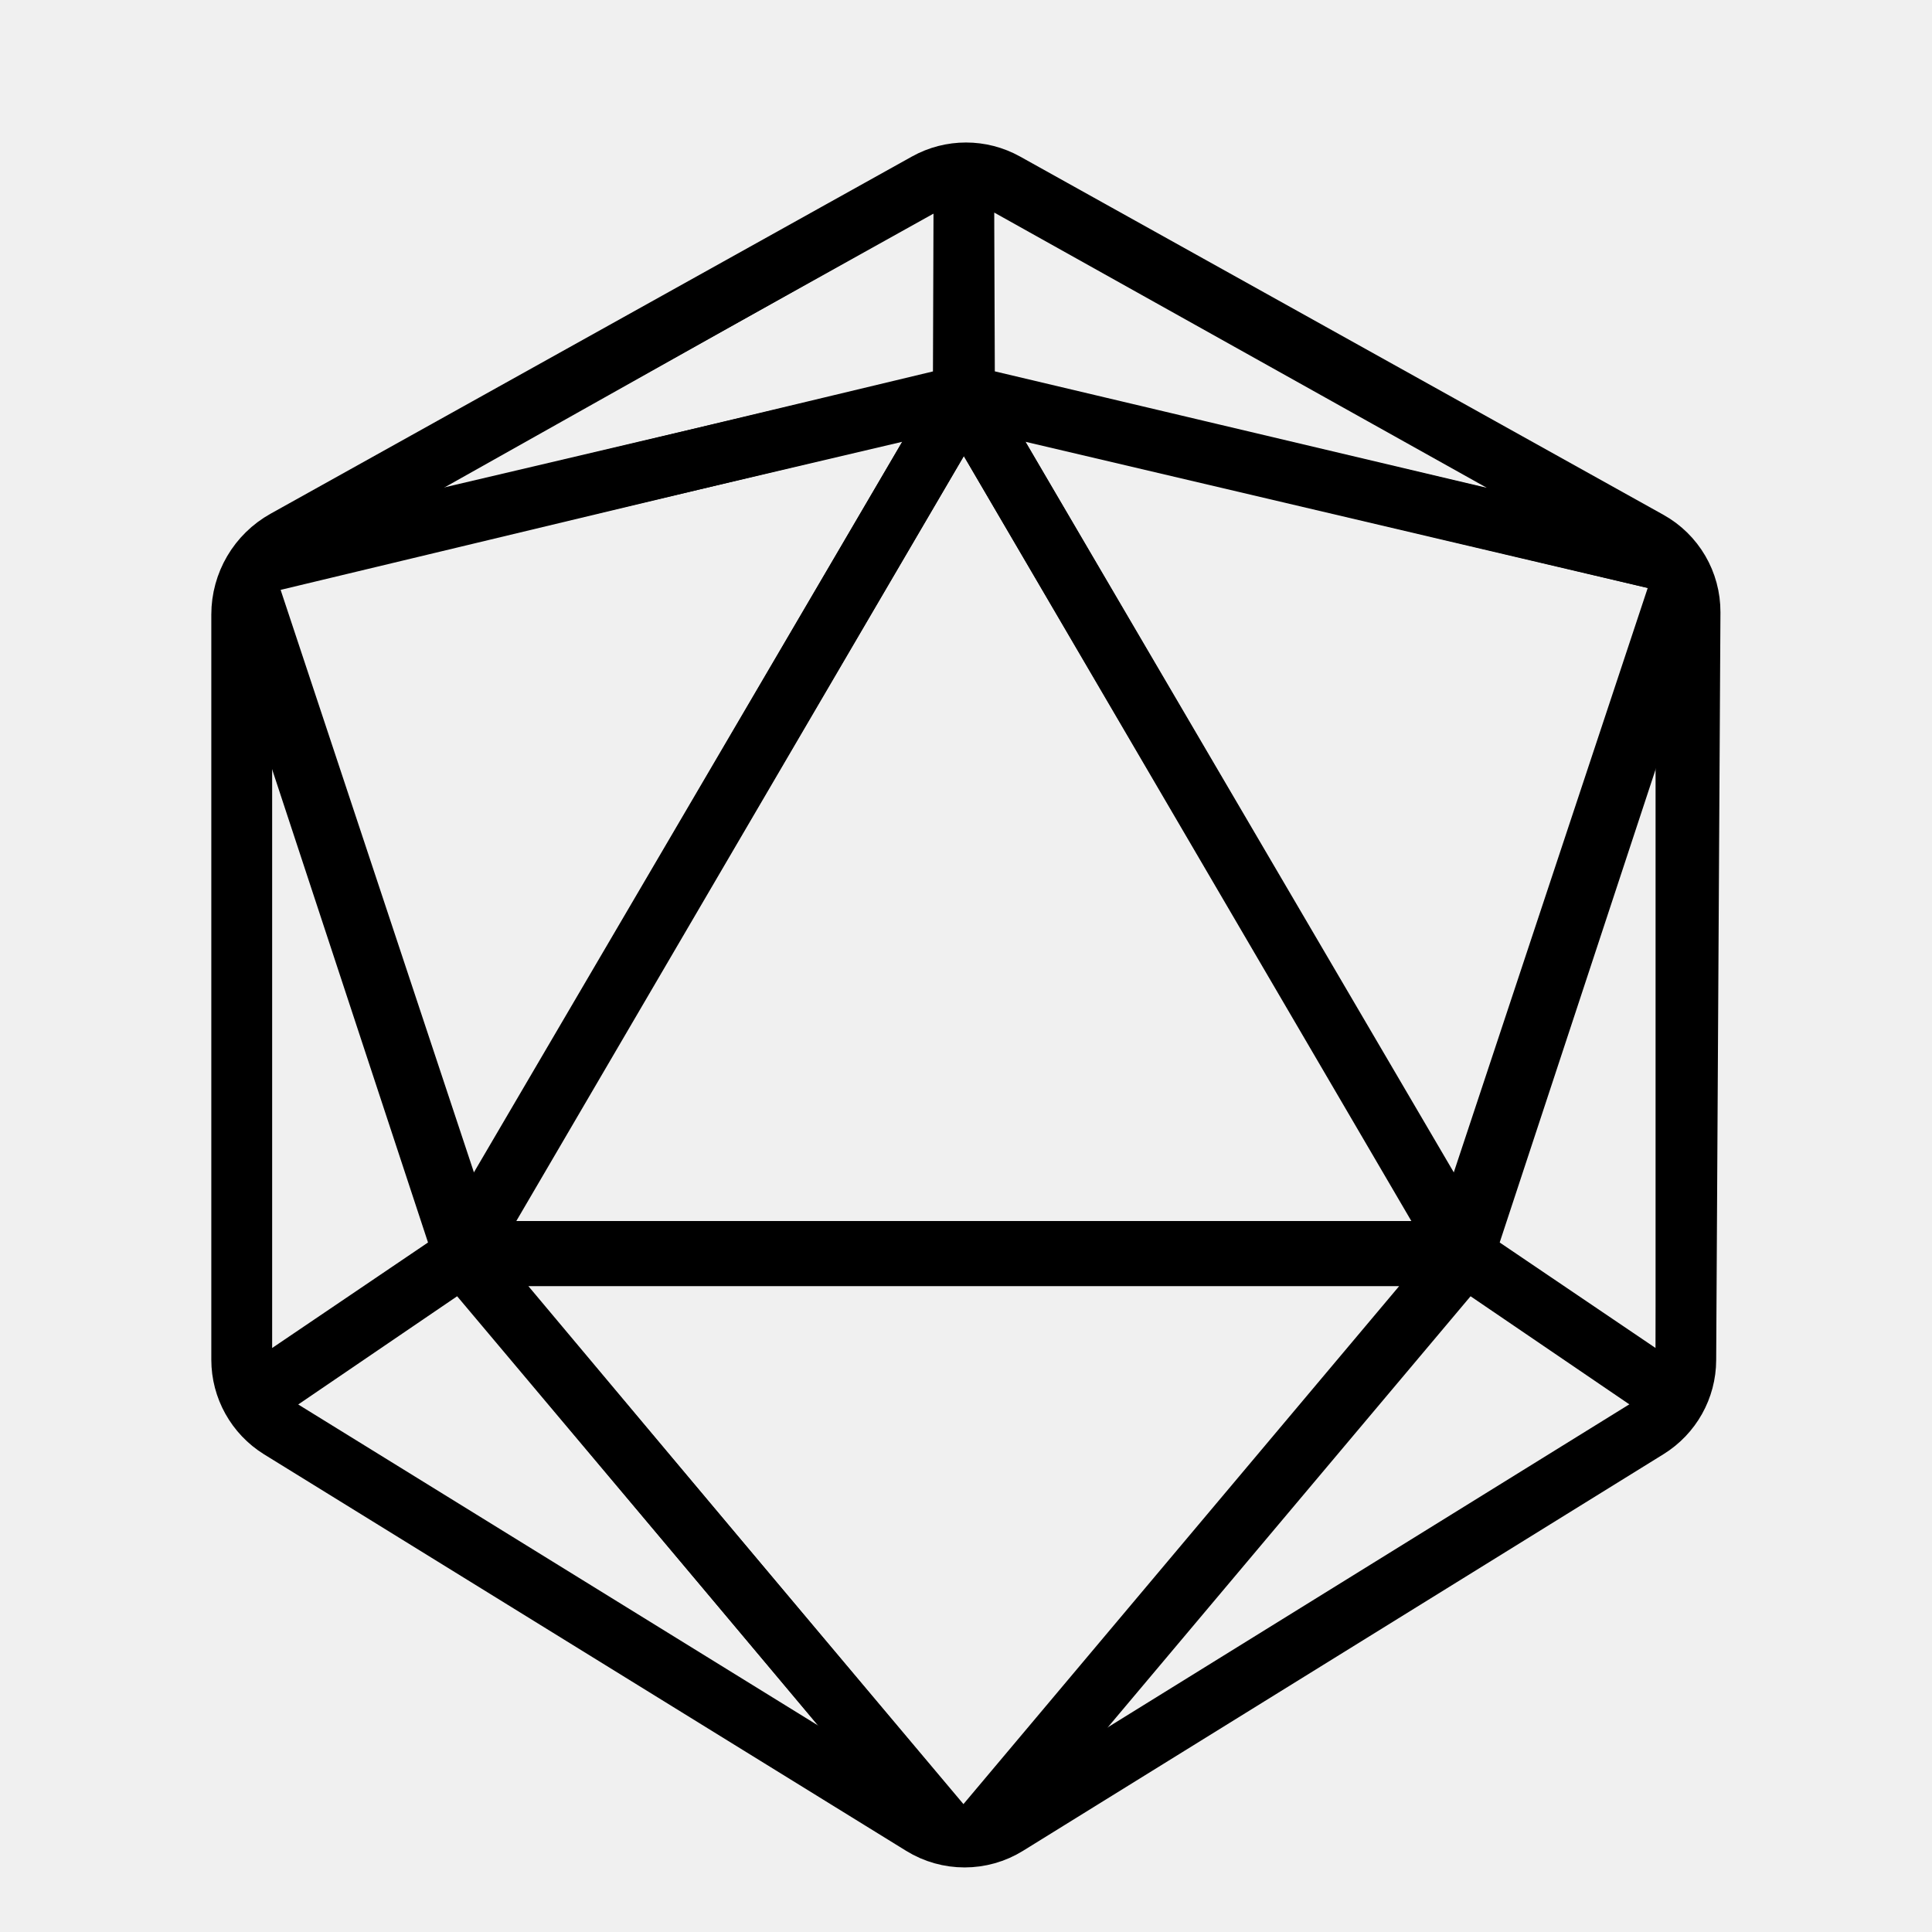
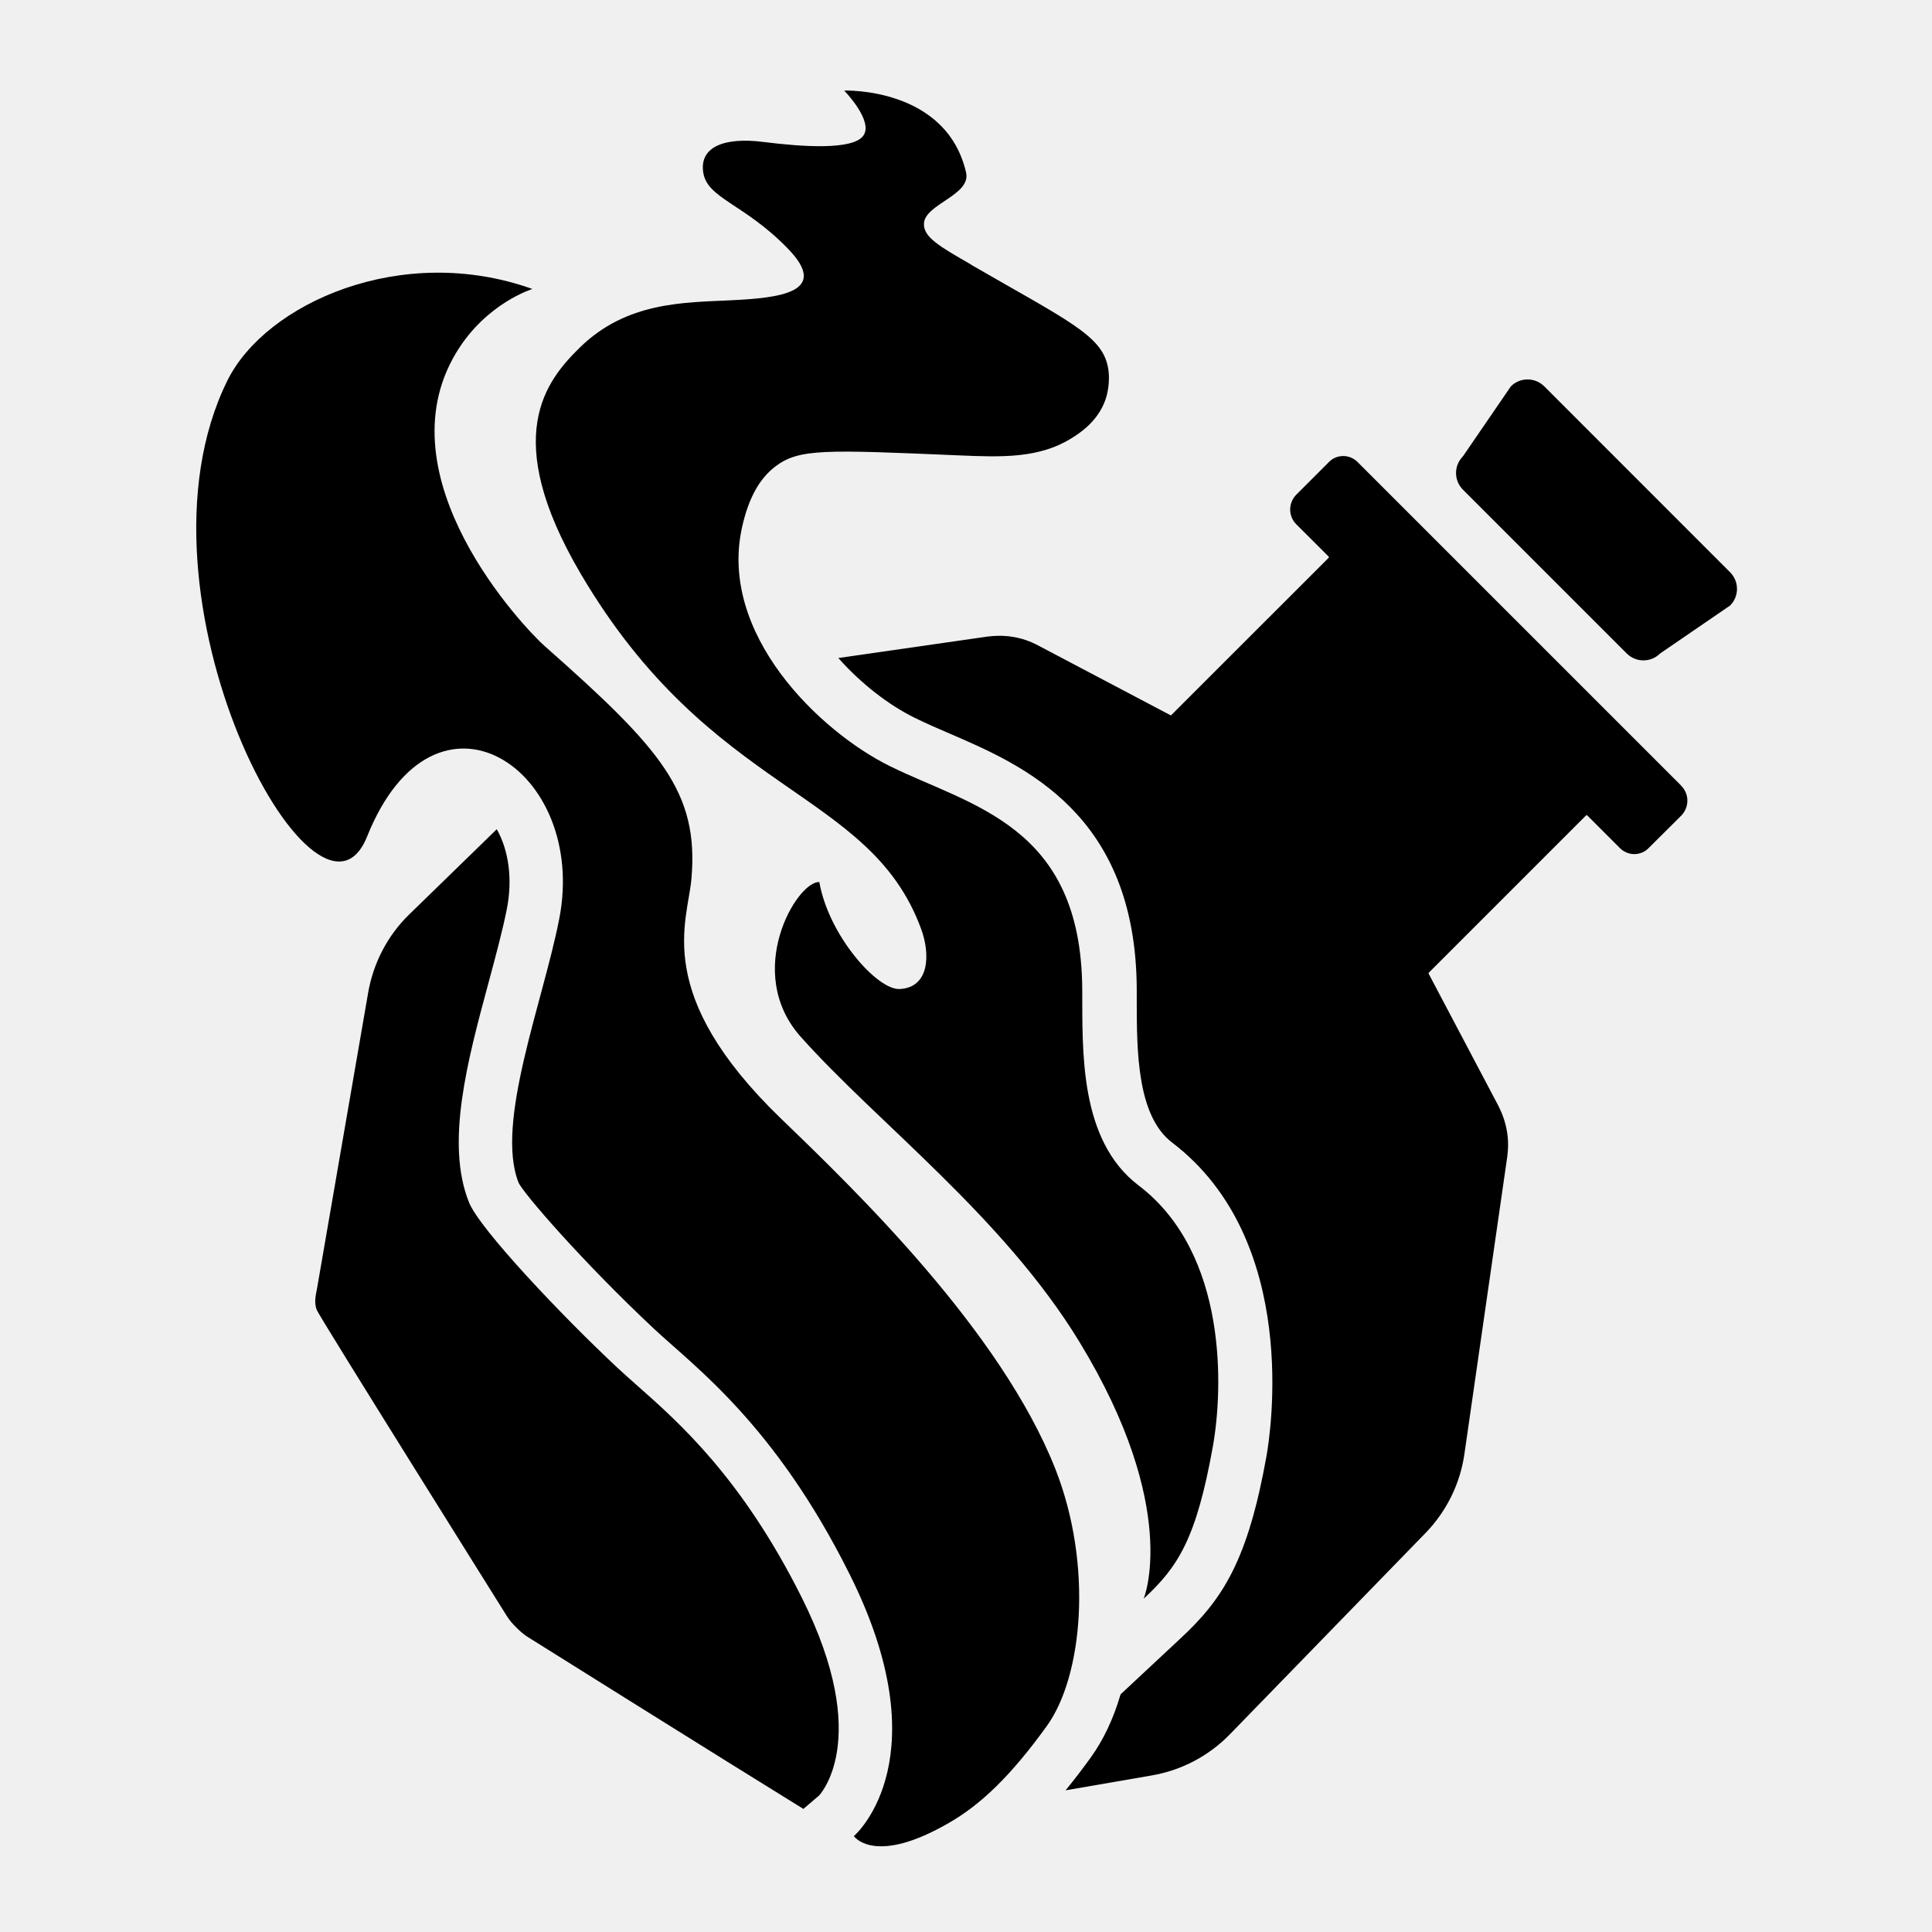
- <svg xmlns="http://www.w3.org/2000/svg" xmlns:xlink="http://www.w3.org/1999/xlink" width="24px" height="24px" viewBox="0 0 24 24" version="1.1">
-   <defs>
-     <path d="M0,5.634 L0,14.891 C-4.01383168e-16,15.239 0.181,15.563 0.477,15.747 L8.454,20.673 C8.778,20.873 9.188,20.873 9.512,20.672 L17.468,15.745 C17.763,15.562 17.943,15.241 17.944,14.895 L17.997,5.606 C17.999,5.239 17.801,4.9 17.48,4.722 L9.489,0.272 C9.185,0.103 8.815,0.103 8.511,0.272 L0.544,4.709 C0.208,4.896 -3.88253023e-16,5.25 0,5.634 Z" id="path-1" />
-   </defs>
-   <g id="Extensions" stroke="none" stroke-width="1" fill="none" fill-rule="evenodd">
-     <g id="Tools-Expand-Copy-5">
-       <polygon id="Path" points="0 0 24 0 24 24 0 24" />
-       <g id="Group-8" transform="translate(3, 2)">
-         <g id="Group">
-           <mask id="mask-2" fill="white">
-             <use xlink:href="#path-1" />
-           </mask>
-           <g id="Mask" />
-           <g mask="url(#mask-2)" stroke="#000000" stroke-linejoin="round" stroke-width="0.75">
-             <g transform="translate(-0.052941, 0)">
-               <polygon id="Triangle" points="9.026 2.923 15.239 13.543 2.813 13.543" />
-               <polygon id="Path-5" points="9.026 2.923 15.252 13.543 18.053 5.044" />
-               <polygon id="Path-6" points="15.181 13.548 17.994 15.452 17.994 5.071" />
-               <polygon id="Path-7" points="15.239 13.602 9.016 21 2.813 13.602" />
-               <polygon id="Path-8" points="18.053 15.509 9.026 21 15.252 13.602" />
-               <polygon id="Path-5" transform="translate(4.513235, 8.232955) scale(-1, 1) translate(-4.513235, -8.232955) " points="0 2.923 6.226 13.543 9.026 5.044" />
-               <polygon id="Path-6" transform="translate(1.465336, 10.26136) scale(-1, 1) translate(-1.465336, -10.26136) " points="0.059 13.548 2.872 15.452 2.872 5.071" />
-               <polygon id="Path-8" transform="translate(4.513235, 17.30114) scale(-1, 1) translate(-4.513235, -17.30114) " points="9.026 15.509 0 21 6.226 13.602" />
-               <polygon id="Path-9" points="9.037 2.91 9.026 0 18.053 5.044" />
-               <polygon id="Path-9" transform="translate(4.513235, 2.535511) scale(-1, 1) translate(-4.513235, -2.535511) " points="0.01 2.91 0 0 9.026 5.071" />
-             </g>
-           </g>
-         </g>
-         <path d="M0,5.634 L0,14.891 C-4.01383168e-16,15.239 0.181,15.563 0.477,15.747 L8.454,20.673 C8.778,20.873 9.188,20.873 9.512,20.672 L17.468,15.745 C17.763,15.562 17.943,15.241 17.944,14.895 L17.997,5.606 C17.999,5.239 17.801,4.9 17.48,4.722 L9.489,0.272 C9.185,0.103 8.815,0.103 8.511,0.272 L0.544,4.709 C0.208,4.896 -3.88253023e-16,5.25 0,5.634 Z" id="Path-10" stroke="#000000" stroke-width="0.75" />
-       </g>
-     </g>
-   </g>
+ <svg xmlns="http://www.w3.org/2000/svg" width="24" height="24" viewBox="0 0 24 24" fill="none">
+   <path d="M2.824 4.729C3.299 3.767 4.992 3.009 6.614 3.59C6.614 3.59 6.041 3.763 5.669 4.378C4.732 5.927 6.506 7.798 6.772 8.031C8.211 9.302 8.684 9.84 8.589 10.919C8.541 11.457 8.101 12.35 9.704 13.898C10.622 14.782 12.433 16.531 13.11 18.248C13.579 19.439 13.451 20.822 13.004 21.441C12.557 22.061 12.182 22.419 11.787 22.645C10.899 23.159 10.631 22.841 10.607 22.809C10.659 22.764 11.684 21.813 10.553 19.553C9.623 17.69 8.626 16.977 8.119 16.502C7.229 15.667 6.489 14.809 6.441 14.689C6.149 13.95 6.745 12.446 6.946 11.42C7.314 9.555 5.405 8.284 4.56 10.392C3.945 11.927 1.503 7.403 2.824 4.729Z" fill="black" />
+   <path d="M10.607 22.809C10.606 22.811 10.605 22.811 10.605 22.811V22.807C10.605 22.807 10.606 22.808 10.607 22.809Z" fill="black" />
+   <path d="M6.171 10.301C6.321 10.566 6.369 10.924 6.296 11.293C6.244 11.555 6.161 11.864 6.072 12.195C5.806 13.179 5.532 14.197 5.825 14.934C5.958 15.27 6.998 16.363 7.667 16.988C7.741 17.058 7.825 17.131 7.918 17.214C8.435 17.671 9.218 18.361 9.962 19.85C10.848 21.624 10.173 22.307 10.169 22.311H10.167L9.98 22.471C9.021 21.88 6.563 20.34 6.554 20.334C6.502 20.3 6.456 20.261 6.414 20.217C6.371 20.176 6.331 20.13 6.298 20.078C6.298 20.078 3.972 16.365 3.935 16.273C3.899 16.18 3.922 16.091 3.939 16.002L4.574 12.328C4.639 11.958 4.817 11.617 5.087 11.356L6.171 10.301Z" fill="black" />
+   <path d="M16.686 5.665C16.751 5.665 16.815 5.69 16.865 5.74L20.886 9.761H20.884C20.987 9.862 20.987 10.029 20.884 10.133L20.48 10.535C20.433 10.585 20.366 10.61 20.302 10.61C20.238 10.61 20.173 10.585 20.123 10.535L19.715 10.127C19.712 10.125 19.704 10.128 19.704 10.128L17.747 12.085V12.095L18.616 13.742C18.665 13.839 18.701 13.943 18.719 14.049C18.738 14.153 18.738 14.261 18.724 14.367L18.192 18.058C18.14 18.429 17.97 18.774 17.708 19.044L15.28 21.542C15.019 21.812 14.678 21.991 14.308 22.055L13.237 22.24C13.341 22.113 13.444 21.979 13.552 21.829C13.706 21.615 13.831 21.353 13.92 21.048L14.672 20.346C15.195 19.86 15.502 19.376 15.733 18.087C15.781 17.814 16.159 15.41 14.56 14.193C14.126 13.862 14.121 13.065 14.121 12.423V12.282C14.109 10.112 12.72 9.511 11.802 9.115C11.646 9.048 11.498 8.984 11.359 8.915C11.044 8.76 10.697 8.494 10.414 8.174L12.265 7.908C12.315 7.902 12.362 7.898 12.412 7.898C12.47 7.898 12.528 7.902 12.585 7.912C12.691 7.929 12.794 7.964 12.892 8.016L14.539 8.884C14.541 8.888 14.549 8.884 14.549 8.884L16.506 6.928C16.51 6.926 16.506 6.916 16.506 6.915L16.105 6.515C16.001 6.413 16.001 6.247 16.105 6.143L16.508 5.74C16.555 5.69 16.622 5.665 16.686 5.665Z" fill="black" />
+   <path d="M10.487 1.125C10.492 1.125 11.756 1.08 12.001 2.143C12.065 2.423 11.496 2.533 11.478 2.772C11.465 2.945 11.675 3.063 12.061 3.285H12.057C13.251 3.975 13.675 4.16 13.76 4.544C13.804 4.745 13.743 4.936 13.735 4.957C13.642 5.233 13.413 5.381 13.309 5.445C12.909 5.694 12.447 5.68 11.914 5.657C10.246 5.586 9.924 5.57 9.627 5.798C9.44 5.943 9.301 6.176 9.218 6.55C8.923 7.877 10.182 9.086 11.052 9.516C12.065 10.016 13.432 10.249 13.444 12.29C13.448 13.052 13.403 14.163 14.144 14.726C15.259 15.573 15.193 17.266 15.066 17.972C14.859 19.123 14.632 19.465 14.207 19.86C14.207 19.86 14.674 18.743 13.407 16.666C12.462 15.117 10.9 13.947 9.949 12.882C9.228 12.076 9.899 10.944 10.178 10.957C10.294 11.621 10.898 12.301 11.177 12.286C11.55 12.267 11.557 11.848 11.442 11.538C10.801 9.794 8.838 9.894 7.21 7.121C6.215 5.424 6.782 4.731 7.201 4.319C7.785 3.746 8.499 3.759 9.083 3.73C9.669 3.701 10.325 3.638 9.783 3.084C9.243 2.529 8.786 2.467 8.736 2.143C8.686 1.819 9.006 1.703 9.48 1.763C9.953 1.823 10.593 1.869 10.724 1.686C10.856 1.504 10.489 1.128 10.487 1.125Z" fill="black" />
+   <path d="M18.769 4.799C18.883 4.685 19.068 4.685 19.183 4.799L21.492 7.109C21.606 7.223 21.606 7.408 21.492 7.522L20.622 8.118C20.508 8.232 20.323 8.232 20.208 8.118L18.173 6.083C18.059 5.968 18.059 5.784 18.173 5.669L18.769 4.799Z" fill="black" />
</svg>
